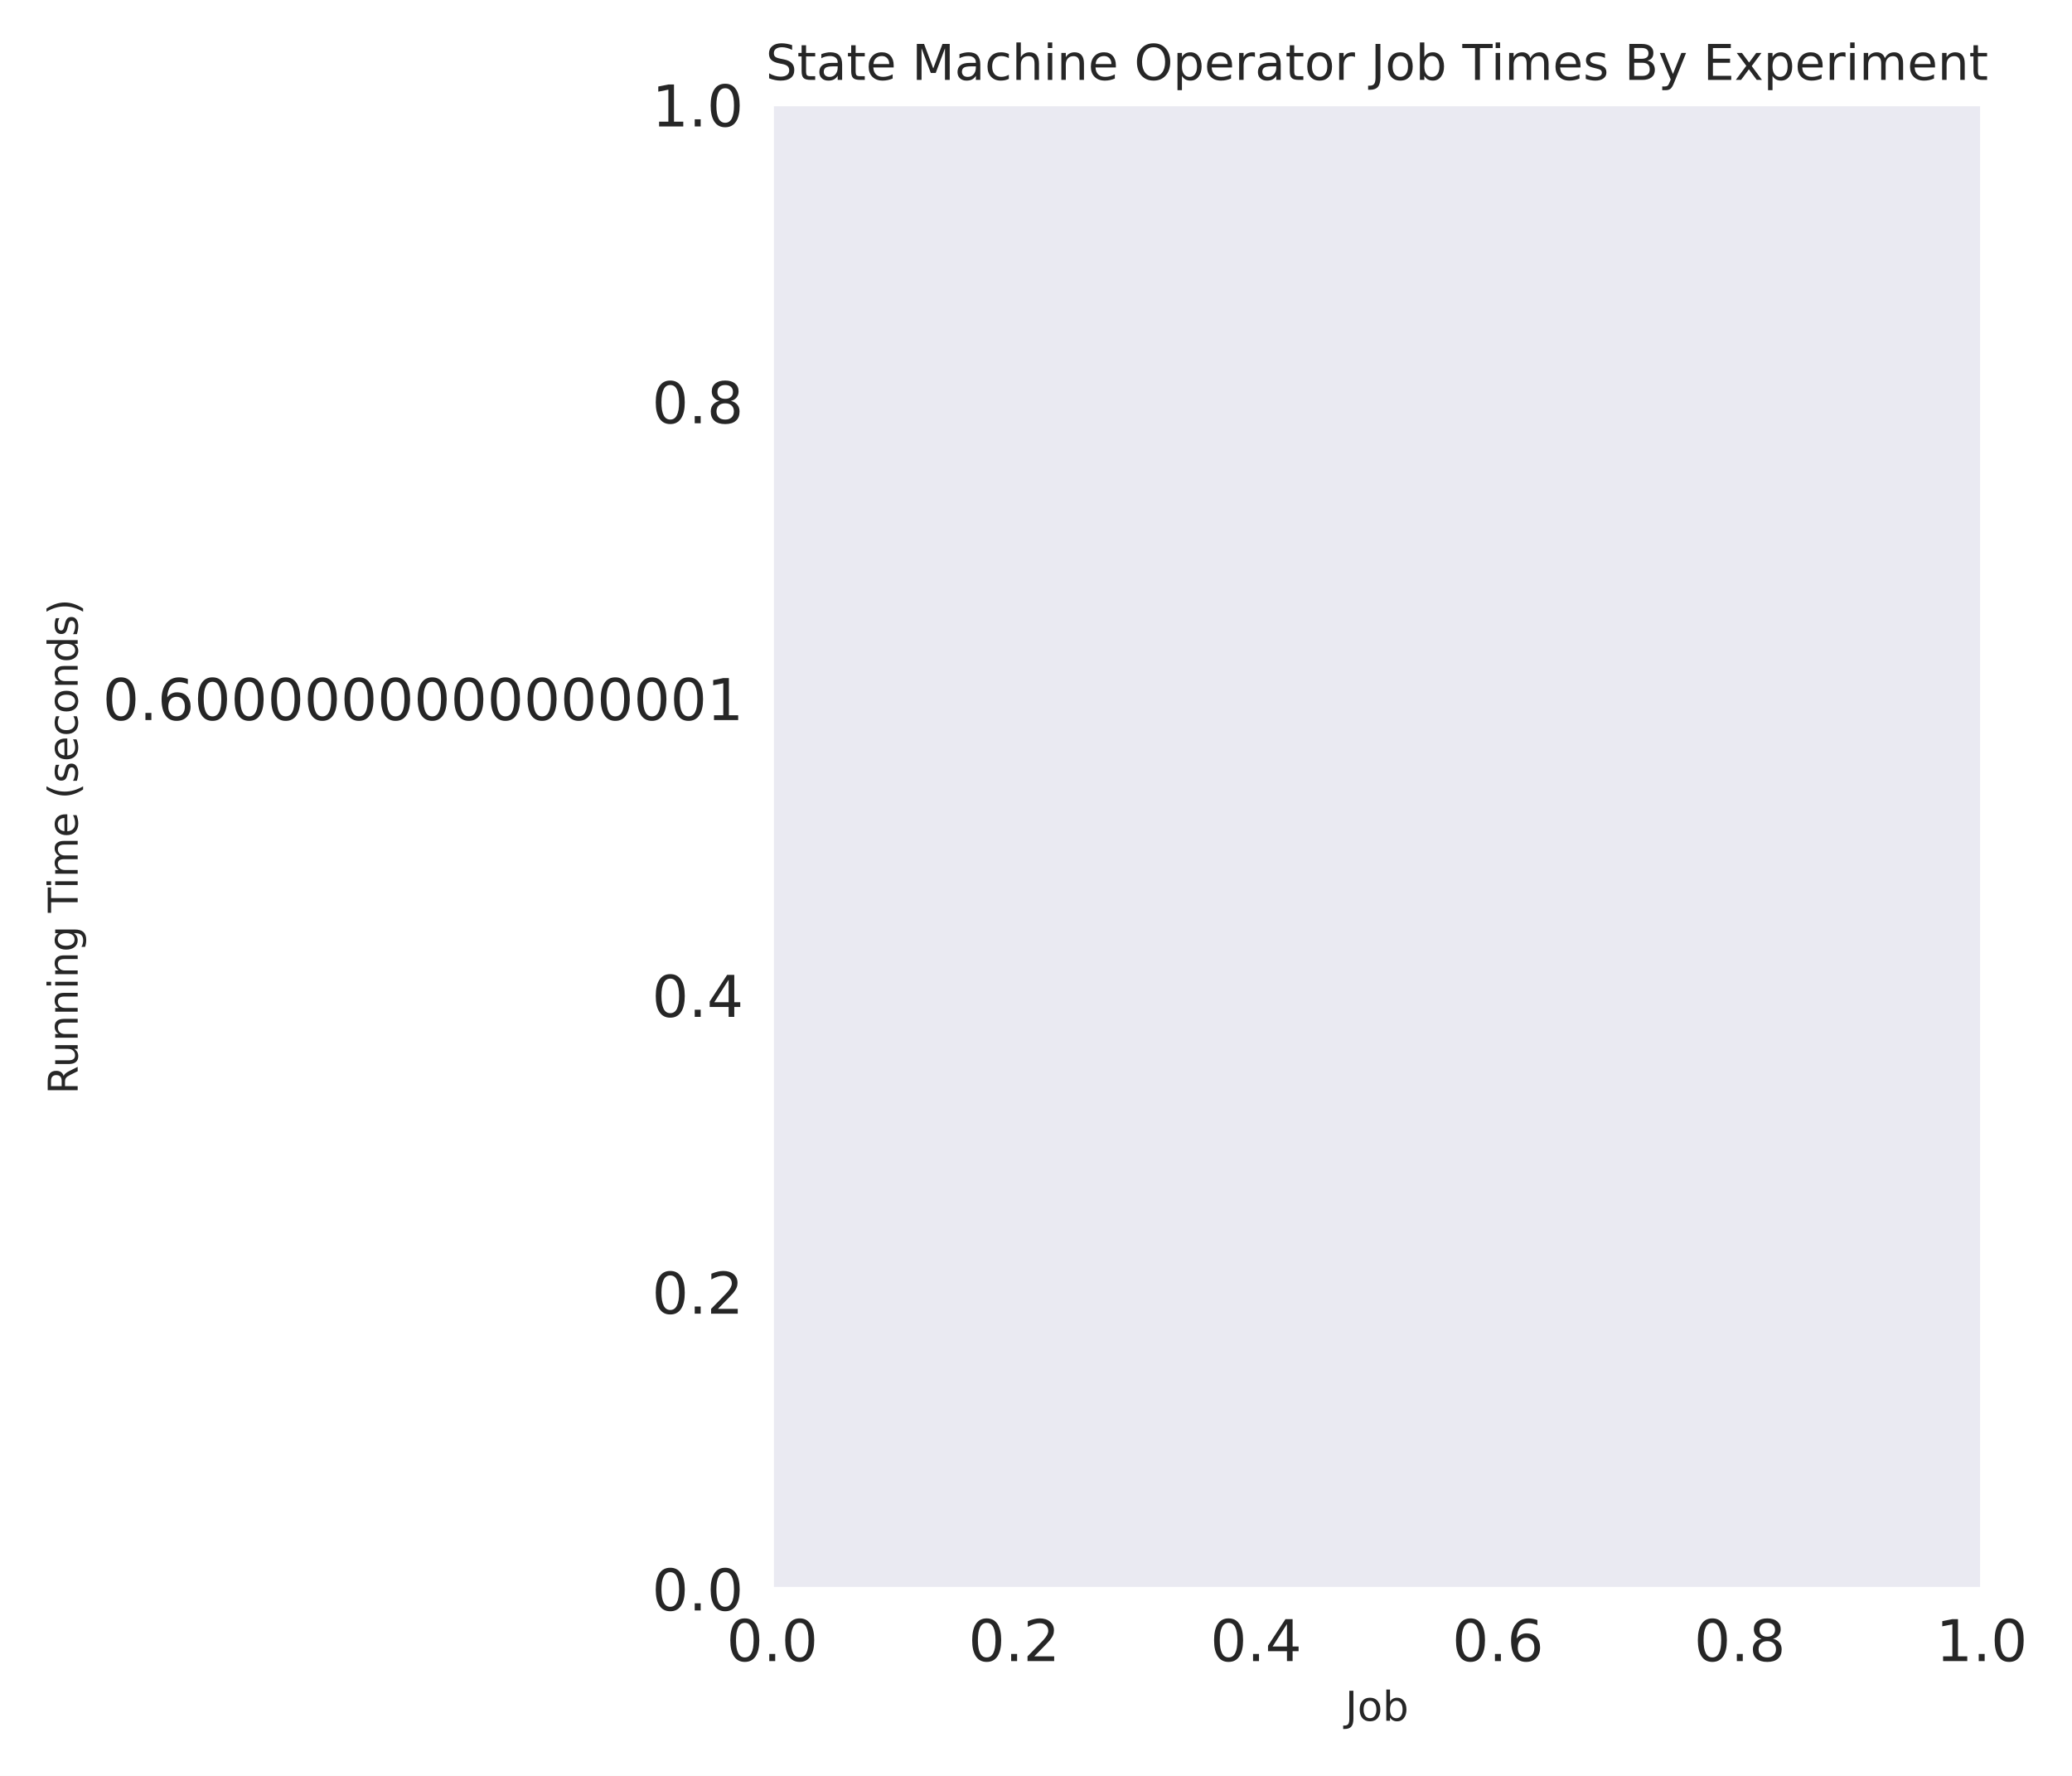
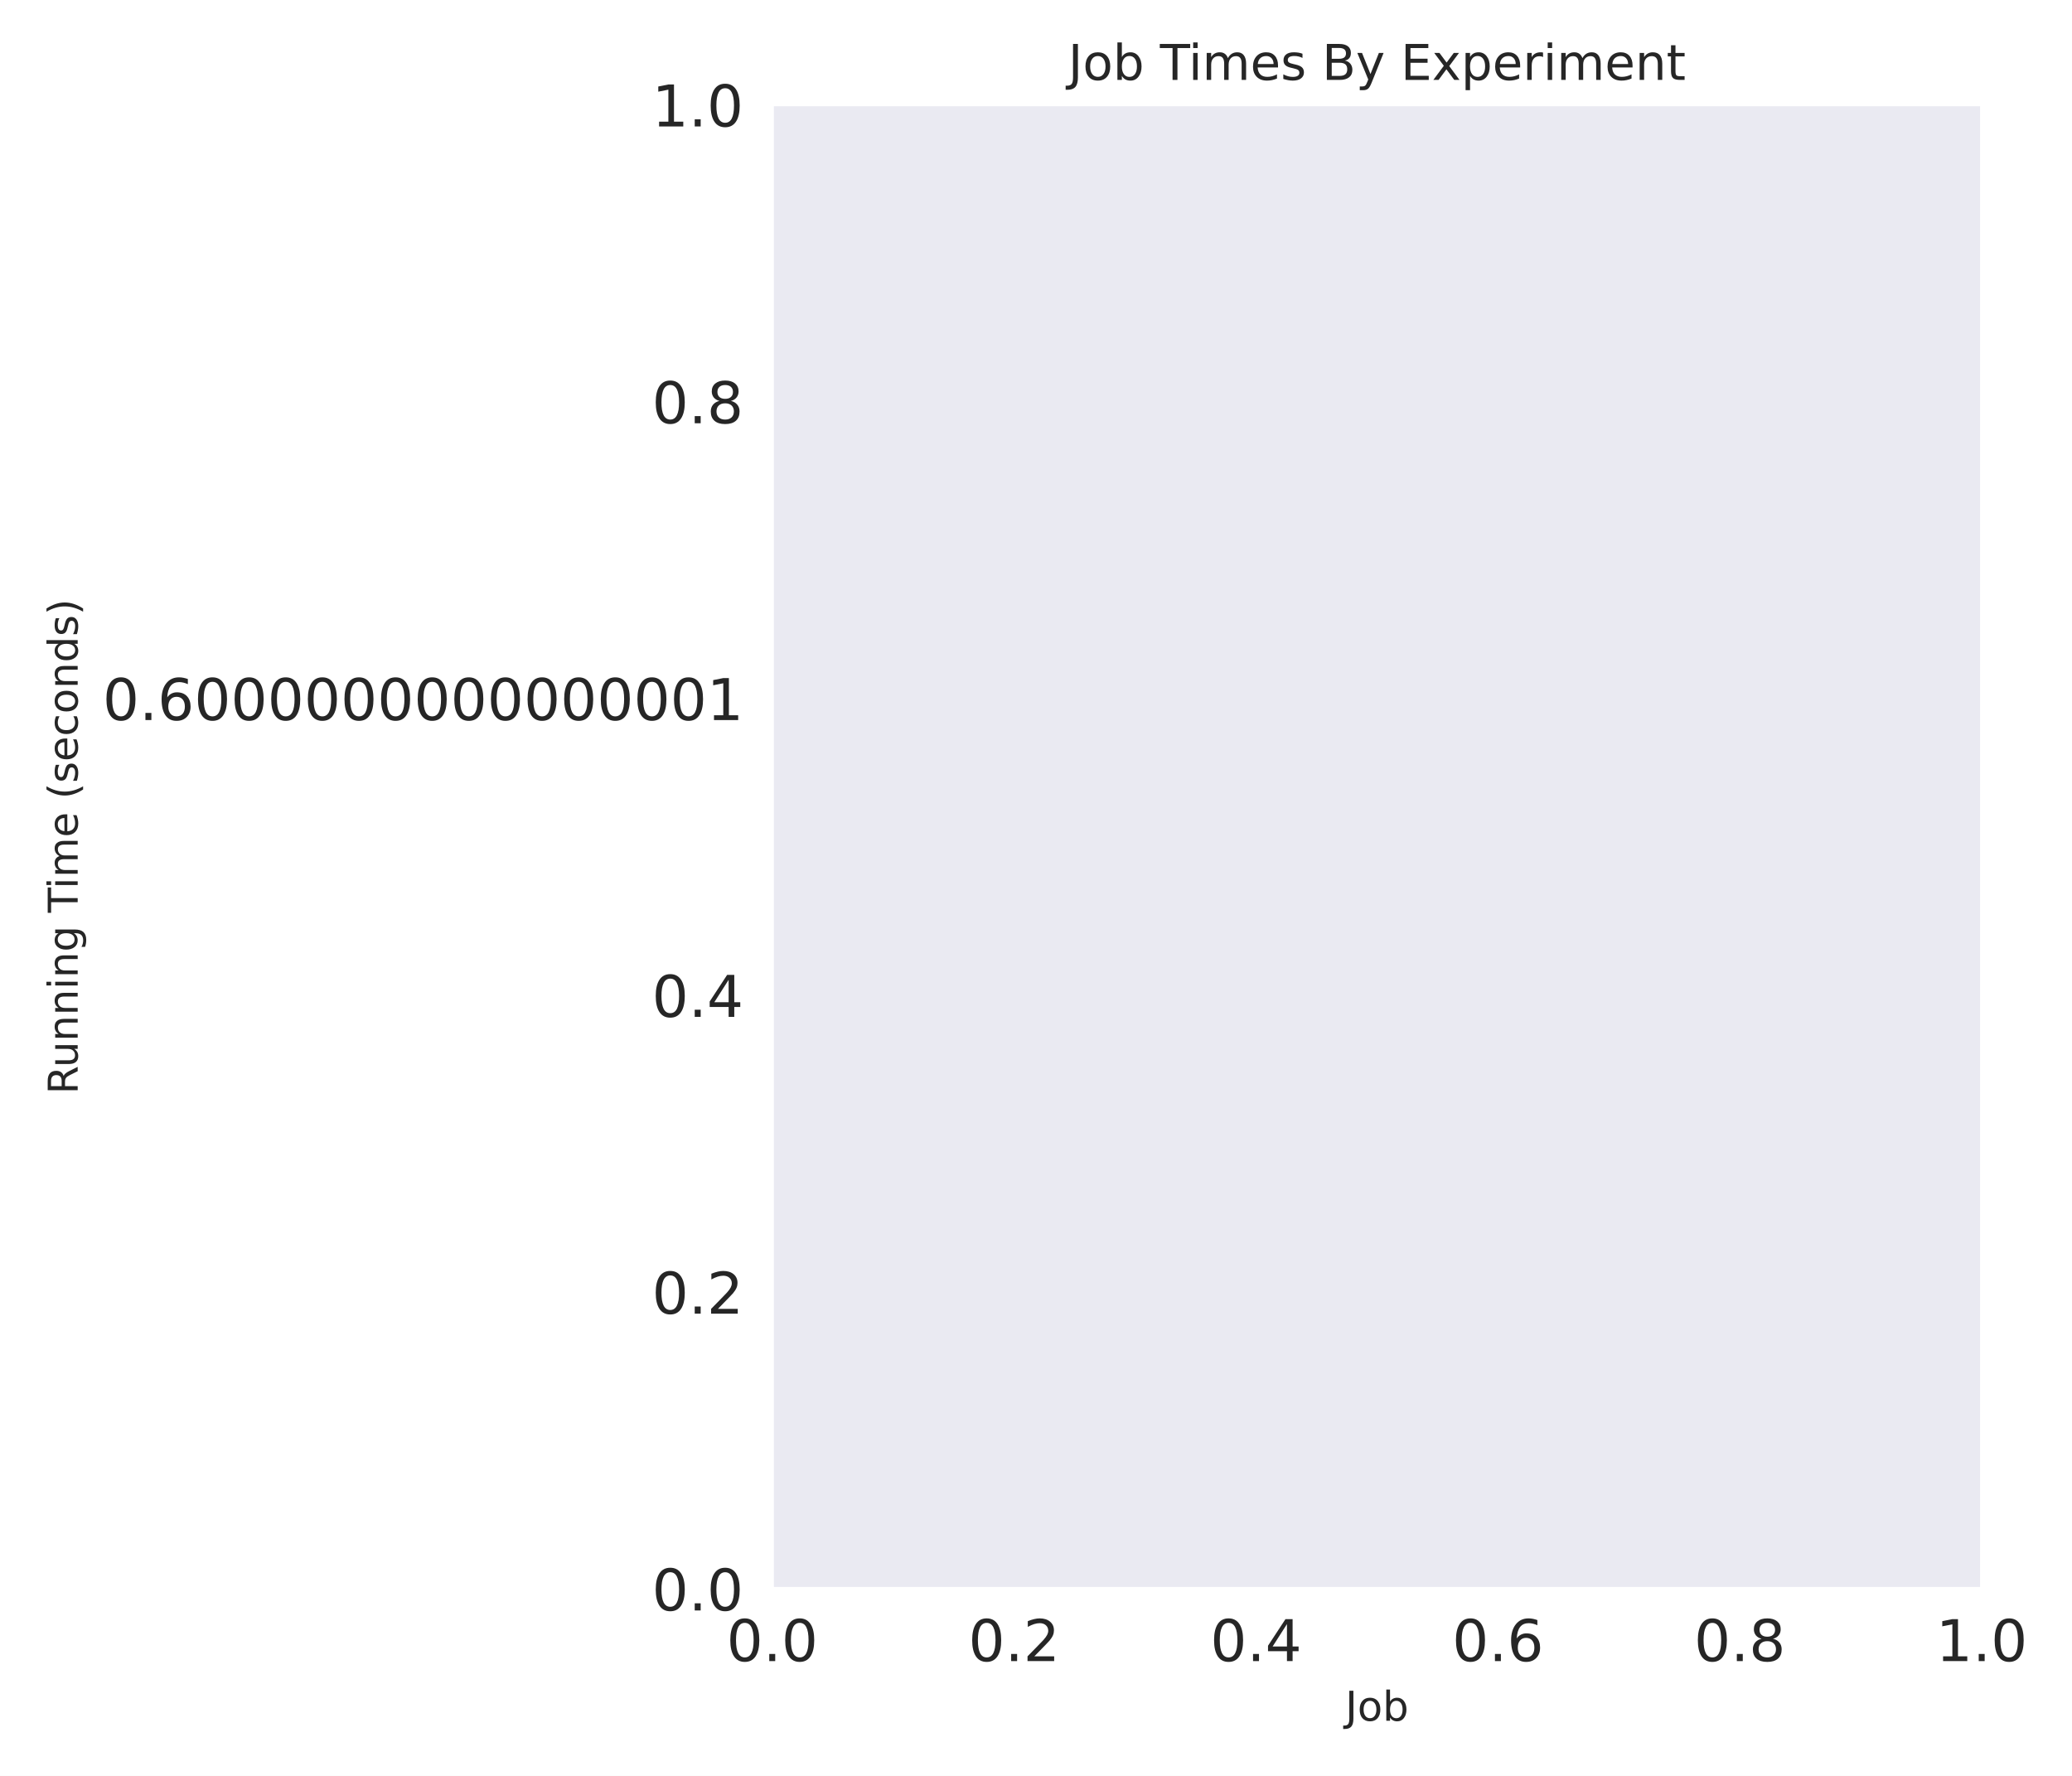
<svg xmlns="http://www.w3.org/2000/svg" xmlns:xlink="http://www.w3.org/1999/xlink" width="504pt" height="432pt" viewBox="0 0 504 432" version="1.1">
  <defs>
    <style type="text/css">*{stroke-linejoin: round; stroke-linecap: butt}</style>
  </defs>
  <g id="figure_1">
    <g id="patch_1">
      <path d="M 0 432  L 504 432  L 504 0  L 0 0  z " style="fill: #ffffff" />
    </g>
    <g id="axes_1">
      <g id="patch_2">
        <path d="M 187.85 386.44  L 482.04 386.44  L 482.04 25.44  L 187.85 25.44  z " style="fill: #eaeaf2" />
      </g>
      <g id="matplotlib.axis_1">
        <g id="xtick_1">
          <g id="text_1">
            <g style="fill: #262626" transform="translate(176.7178 404.0778) scale(0.14 -0.14)">
              <defs>
                <path id="DejaVuSans-30" d="M 2034 4250  Q 1547 4250 1301 3770  Q 1056 3291 1056 2328  Q 1056 1369 1301 889  Q 1547 409 2034 409  Q 2525 409 2770 889  Q 3016 1369 3016 2328  Q 3016 3291 2770 3770  Q 2525 4250 2034 4250  z M 2034 4750  Q 2819 4750 3233 4129  Q 3647 3509 3647 2328  Q 3647 1150 3233 529  Q 2819 -91 2034 -91  Q 1250 -91 836 529  Q 422 1150 422 2328  Q 422 3509 836 4129  Q 1250 4750 2034 4750  z " transform="scale(0.015625)" />
                <path id="DejaVuSans-2e" d="M 684 794  L 1344 794  L 1344 0  L 684 0  L 684 794  z " transform="scale(0.015625)" />
              </defs>
              <use xlink:href="#DejaVuSans-30" />
              <use xlink:href="#DejaVuSans-2e" x="63.623" />
              <use xlink:href="#DejaVuSans-30" x="95.41" />
            </g>
          </g>
        </g>
        <g id="xtick_2">
          <g id="text_2">
            <g style="fill: #262626" transform="translate(235.5558 404.0778) scale(0.14 -0.14)">
              <defs>
                <path id="DejaVuSans-32" d="M 1228 531  L 3431 531  L 3431 0  L 469 0  L 469 531  Q 828 903 1448 1529  Q 2069 2156 2228 2338  Q 2531 2678 2651 2914  Q 2772 3150 2772 3378  Q 2772 3750 2511 3984  Q 2250 4219 1831 4219  Q 1534 4219 1204 4116  Q 875 4013 500 3803  L 500 4441  Q 881 4594 1212 4672  Q 1544 4750 1819 4750  Q 2544 4750 2975 4387  Q 3406 4025 3406 3419  Q 3406 3131 3298 2873  Q 3191 2616 2906 2266  Q 2828 2175 2409 1742  Q 1991 1309 1228 531  z " transform="scale(0.015625)" />
              </defs>
              <use xlink:href="#DejaVuSans-30" />
              <use xlink:href="#DejaVuSans-2e" x="63.623" />
              <use xlink:href="#DejaVuSans-32" x="95.41" />
            </g>
          </g>
        </g>
        <g id="xtick_3">
          <g id="text_3">
            <g style="fill: #262626" transform="translate(294.3938 404.0778) scale(0.14 -0.14)">
              <defs>
                <path id="DejaVuSans-34" d="M 2419 4116  L 825 1625  L 2419 1625  L 2419 4116  z M 2253 4666  L 3047 4666  L 3047 1625  L 3713 1625  L 3713 1100  L 3047 1100  L 3047 0  L 2419 0  L 2419 1100  L 313 1100  L 313 1709  L 2253 4666  z " transform="scale(0.015625)" />
              </defs>
              <use xlink:href="#DejaVuSans-30" />
              <use xlink:href="#DejaVuSans-2e" x="63.623" />
              <use xlink:href="#DejaVuSans-34" x="95.41" />
            </g>
          </g>
        </g>
        <g id="xtick_4">
          <g id="text_4">
            <g style="fill: #262626" transform="translate(353.2318 404.0778) scale(0.14 -0.14)">
              <defs>
                <path id="DejaVuSans-36" d="M 2113 2584  Q 1688 2584 1439 2293  Q 1191 2003 1191 1497  Q 1191 994 1439 701  Q 1688 409 2113 409  Q 2538 409 2786 701  Q 3034 994 3034 1497  Q 3034 2003 2786 2293  Q 2538 2584 2113 2584  z M 3366 4563  L 3366 3988  Q 3128 4100 2886 4159  Q 2644 4219 2406 4219  Q 1781 4219 1451 3797  Q 1122 3375 1075 2522  Q 1259 2794 1537 2939  Q 1816 3084 2150 3084  Q 2853 3084 3261 2657  Q 3669 2231 3669 1497  Q 3669 778 3244 343  Q 2819 -91 2113 -91  Q 1303 -91 875 529  Q 447 1150 447 2328  Q 447 3434 972 4092  Q 1497 4750 2381 4750  Q 2619 4750 2861 4703  Q 3103 4656 3366 4563  z " transform="scale(0.015625)" />
              </defs>
              <use xlink:href="#DejaVuSans-30" />
              <use xlink:href="#DejaVuSans-2e" x="63.623" />
              <use xlink:href="#DejaVuSans-36" x="95.41" />
            </g>
          </g>
        </g>
        <g id="xtick_5">
          <g id="text_5">
            <g style="fill: #262626" transform="translate(412.0698 404.0778) scale(0.14 -0.14)">
              <defs>
                <path id="DejaVuSans-38" d="M 2034 2216  Q 1584 2216 1326 1975  Q 1069 1734 1069 1313  Q 1069 891 1326 650  Q 1584 409 2034 409  Q 2484 409 2743 651  Q 3003 894 3003 1313  Q 3003 1734 2745 1975  Q 2488 2216 2034 2216  z M 1403 2484  Q 997 2584 770 2862  Q 544 3141 544 3541  Q 544 4100 942 4425  Q 1341 4750 2034 4750  Q 2731 4750 3128 4425  Q 3525 4100 3525 3541  Q 3525 3141 3298 2862  Q 3072 2584 2669 2484  Q 3125 2378 3379 2068  Q 3634 1759 3634 1313  Q 3634 634 3220 271  Q 2806 -91 2034 -91  Q 1263 -91 848 271  Q 434 634 434 1313  Q 434 1759 690 2068  Q 947 2378 1403 2484  z M 1172 3481  Q 1172 3119 1398 2916  Q 1625 2713 2034 2713  Q 2441 2713 2670 2916  Q 2900 3119 2900 3481  Q 2900 3844 2670 4047  Q 2441 4250 2034 4250  Q 1625 4250 1398 4047  Q 1172 3844 1172 3481  z " transform="scale(0.015625)" />
              </defs>
              <use xlink:href="#DejaVuSans-30" />
              <use xlink:href="#DejaVuSans-2e" x="63.623" />
              <use xlink:href="#DejaVuSans-38" x="95.41" />
            </g>
          </g>
        </g>
        <g id="xtick_6">
          <g id="text_6">
            <g style="fill: #262626" transform="translate(470.9078 404.0778) scale(0.14 -0.14)">
              <defs>
                <path id="DejaVuSans-31" d="M 794 531  L 1825 531  L 1825 4091  L 703 3866  L 703 4441  L 1819 4666  L 2450 4666  L 2450 531  L 3481 531  L 3481 0  L 794 0  L 794 531  z " transform="scale(0.015625)" />
              </defs>
              <use xlink:href="#DejaVuSans-31" />
              <use xlink:href="#DejaVuSans-2e" x="63.623" />
              <use xlink:href="#DejaVuSans-30" x="95.41" />
            </g>
          </g>
        </g>
        <g id="text_7">
          <g style="fill: #262626" transform="translate(327.2364 418.5878) scale(0.1 -0.1)">
            <defs>
              <path id="DejaVuSans-4a" d="M 628 4666  L 1259 4666  L 1259 325  Q 1259 -519 939 -900  Q 619 -1281 -91 -1281  L -331 -1281  L -331 -750  L -134 -750  Q 284 -750 456 -515  Q 628 -281 628 325  L 628 4666  z " transform="scale(0.015625)" />
              <path id="DejaVuSans-6f" d="M 1959 3097  Q 1497 3097 1228 2736  Q 959 2375 959 1747  Q 959 1119 1226 758  Q 1494 397 1959 397  Q 2419 397 2687 759  Q 2956 1122 2956 1747  Q 2956 2369 2687 2733  Q 2419 3097 1959 3097  z M 1959 3584  Q 2709 3584 3137 3096  Q 3566 2609 3566 1747  Q 3566 888 3137 398  Q 2709 -91 1959 -91  Q 1206 -91 779 398  Q 353 888 353 1747  Q 353 2609 779 3096  Q 1206 3584 1959 3584  z " transform="scale(0.015625)" />
              <path id="DejaVuSans-62" d="M 3116 1747  Q 3116 2381 2855 2742  Q 2594 3103 2138 3103  Q 1681 3103 1420 2742  Q 1159 2381 1159 1747  Q 1159 1113 1420 752  Q 1681 391 2138 391  Q 2594 391 2855 752  Q 3116 1113 3116 1747  z M 1159 2969  Q 1341 3281 1617 3432  Q 1894 3584 2278 3584  Q 2916 3584 3314 3078  Q 3713 2572 3713 1747  Q 3713 922 3314 415  Q 2916 -91 2278 -91  Q 1894 -91 1617 61  Q 1341 213 1159 525  L 1159 0  L 581 0  L 581 4863  L 1159 4863  L 1159 2969  z " transform="scale(0.015625)" />
            </defs>
            <use xlink:href="#DejaVuSans-4a" />
            <use xlink:href="#DejaVuSans-6f" x="29.492" />
            <use xlink:href="#DejaVuSans-62" x="90.674" />
          </g>
        </g>
      </g>
      <g id="matplotlib.axis_2">
        <g id="ytick_1">
          <g id="text_8">
            <g style="fill: #262626" transform="translate(158.5856 391.7589) scale(0.14 -0.14)">
              <use xlink:href="#DejaVuSans-30" />
              <use xlink:href="#DejaVuSans-2e" x="63.623" />
              <use xlink:href="#DejaVuSans-30" x="95.41" />
            </g>
          </g>
        </g>
        <g id="ytick_2">
          <g id="text_9">
            <g style="fill: #262626" transform="translate(158.5856 319.5589) scale(0.14 -0.14)">
              <use xlink:href="#DejaVuSans-30" />
              <use xlink:href="#DejaVuSans-2e" x="63.623" />
              <use xlink:href="#DejaVuSans-32" x="95.41" />
            </g>
          </g>
        </g>
        <g id="ytick_3">
          <g id="text_10">
            <g style="fill: #262626" transform="translate(158.5856 247.3589) scale(0.14 -0.14)">
              <use xlink:href="#DejaVuSans-30" />
              <use xlink:href="#DejaVuSans-2e" x="63.623" />
              <use xlink:href="#DejaVuSans-34" x="95.41" />
            </g>
          </g>
        </g>
        <g id="ytick_4">
          <g id="text_11">
            <g style="fill: #262626" transform="translate(24.97312 175.1589) scale(0.14 -0.14)">
              <use xlink:href="#DejaVuSans-30" />
              <use xlink:href="#DejaVuSans-2e" x="63.623" />
              <use xlink:href="#DejaVuSans-36" x="95.41" />
              <use xlink:href="#DejaVuSans-30" x="159.033" />
              <use xlink:href="#DejaVuSans-30" x="222.656" />
              <use xlink:href="#DejaVuSans-30" x="286.279" />
              <use xlink:href="#DejaVuSans-30" x="349.902" />
              <use xlink:href="#DejaVuSans-30" x="413.525" />
              <use xlink:href="#DejaVuSans-30" x="477.148" />
              <use xlink:href="#DejaVuSans-30" x="540.771" />
              <use xlink:href="#DejaVuSans-30" x="604.395" />
              <use xlink:href="#DejaVuSans-30" x="668.018" />
              <use xlink:href="#DejaVuSans-30" x="731.641" />
              <use xlink:href="#DejaVuSans-30" x="795.264" />
              <use xlink:href="#DejaVuSans-30" x="858.887" />
              <use xlink:href="#DejaVuSans-30" x="922.51" />
              <use xlink:href="#DejaVuSans-30" x="986.133" />
              <use xlink:href="#DejaVuSans-31" x="1049.756" />
            </g>
          </g>
        </g>
        <g id="ytick_5">
          <g id="text_12">
            <g style="fill: #262626" transform="translate(158.5856 102.9589) scale(0.14 -0.14)">
              <use xlink:href="#DejaVuSans-30" />
              <use xlink:href="#DejaVuSans-2e" x="63.623" />
              <use xlink:href="#DejaVuSans-38" x="95.41" />
            </g>
          </g>
        </g>
        <g id="ytick_6">
          <g id="text_13">
            <g style="fill: #262626" transform="translate(158.5856 30.75891) scale(0.14 -0.14)">
              <use xlink:href="#DejaVuSans-31" />
              <use xlink:href="#DejaVuSans-2e" x="63.623" />
              <use xlink:href="#DejaVuSans-30" x="95.41" />
            </g>
          </g>
        </g>
        <g id="text_14">
          <g style="fill: #262626" transform="translate(18.89344 266.1783) rotate(-90) scale(0.1 -0.1)">
            <defs>
              <path id="DejaVuSans-52" d="M 2841 2188  Q 3044 2119 3236 1894  Q 3428 1669 3622 1275  L 4263 0  L 3584 0  L 2988 1197  Q 2756 1666 2539 1819  Q 2322 1972 1947 1972  L 1259 1972  L 1259 0  L 628 0  L 628 4666  L 2053 4666  Q 2853 4666 3247 4331  Q 3641 3997 3641 3322  Q 3641 2881 3436 2590  Q 3231 2300 2841 2188  z M 1259 4147  L 1259 2491  L 2053 2491  Q 2509 2491 2742 2702  Q 2975 2913 2975 3322  Q 2975 3731 2742 3939  Q 2509 4147 2053 4147  L 1259 4147  z " transform="scale(0.015625)" />
              <path id="DejaVuSans-75" d="M 544 1381  L 544 3500  L 1119 3500  L 1119 1403  Q 1119 906 1312 657  Q 1506 409 1894 409  Q 2359 409 2629 706  Q 2900 1003 2900 1516  L 2900 3500  L 3475 3500  L 3475 0  L 2900 0  L 2900 538  Q 2691 219 2414 64  Q 2138 -91 1772 -91  Q 1169 -91 856 284  Q 544 659 544 1381  z M 1991 3584  L 1991 3584  z " transform="scale(0.015625)" />
              <path id="DejaVuSans-6e" d="M 3513 2113  L 3513 0  L 2938 0  L 2938 2094  Q 2938 2591 2744 2837  Q 2550 3084 2163 3084  Q 1697 3084 1428 2787  Q 1159 2491 1159 1978  L 1159 0  L 581 0  L 581 3500  L 1159 3500  L 1159 2956  Q 1366 3272 1645 3428  Q 1925 3584 2291 3584  Q 2894 3584 3203 3211  Q 3513 2838 3513 2113  z " transform="scale(0.015625)" />
              <path id="DejaVuSans-69" d="M 603 3500  L 1178 3500  L 1178 0  L 603 0  L 603 3500  z M 603 4863  L 1178 4863  L 1178 4134  L 603 4134  L 603 4863  z " transform="scale(0.015625)" />
              <path id="DejaVuSans-67" d="M 2906 1791  Q 2906 2416 2648 2759  Q 2391 3103 1925 3103  Q 1463 3103 1205 2759  Q 947 2416 947 1791  Q 947 1169 1205 825  Q 1463 481 1925 481  Q 2391 481 2648 825  Q 2906 1169 2906 1791  z M 3481 434  Q 3481 -459 3084 -895  Q 2688 -1331 1869 -1331  Q 1566 -1331 1297 -1286  Q 1028 -1241 775 -1147  L 775 -588  Q 1028 -725 1275 -790  Q 1522 -856 1778 -856  Q 2344 -856 2625 -561  Q 2906 -266 2906 331  L 2906 616  Q 2728 306 2450 153  Q 2172 0 1784 0  Q 1141 0 747 490  Q 353 981 353 1791  Q 353 2603 747 3093  Q 1141 3584 1784 3584  Q 2172 3584 2450 3431  Q 2728 3278 2906 2969  L 2906 3500  L 3481 3500  L 3481 434  z " transform="scale(0.015625)" />
              <path id="DejaVuSans-20" transform="scale(0.015625)" />
              <path id="DejaVuSans-54" d="M -19 4666  L 3928 4666  L 3928 4134  L 2272 4134  L 2272 0  L 1638 0  L 1638 4134  L -19 4134  L -19 4666  z " transform="scale(0.015625)" />
              <path id="DejaVuSans-6d" d="M 3328 2828  Q 3544 3216 3844 3400  Q 4144 3584 4550 3584  Q 5097 3584 5394 3201  Q 5691 2819 5691 2113  L 5691 0  L 5113 0  L 5113 2094  Q 5113 2597 4934 2840  Q 4756 3084 4391 3084  Q 3944 3084 3684 2787  Q 3425 2491 3425 1978  L 3425 0  L 2847 0  L 2847 2094  Q 2847 2600 2669 2842  Q 2491 3084 2119 3084  Q 1678 3084 1418 2786  Q 1159 2488 1159 1978  L 1159 0  L 581 0  L 581 3500  L 1159 3500  L 1159 2956  Q 1356 3278 1631 3431  Q 1906 3584 2284 3584  Q 2666 3584 2933 3390  Q 3200 3197 3328 2828  z " transform="scale(0.015625)" />
              <path id="DejaVuSans-65" d="M 3597 1894  L 3597 1613  L 953 1613  Q 991 1019 1311 708  Q 1631 397 2203 397  Q 2534 397 2845 478  Q 3156 559 3463 722  L 3463 178  Q 3153 47 2828 -22  Q 2503 -91 2169 -91  Q 1331 -91 842 396  Q 353 884 353 1716  Q 353 2575 817 3079  Q 1281 3584 2069 3584  Q 2775 3584 3186 3129  Q 3597 2675 3597 1894  z M 3022 2063  Q 3016 2534 2758 2815  Q 2500 3097 2075 3097  Q 1594 3097 1305 2825  Q 1016 2553 972 2059  L 3022 2063  z " transform="scale(0.015625)" />
              <path id="DejaVuSans-28" d="M 1984 4856  Q 1566 4138 1362 3434  Q 1159 2731 1159 2009  Q 1159 1288 1364 580  Q 1569 -128 1984 -844  L 1484 -844  Q 1016 -109 783 600  Q 550 1309 550 2009  Q 550 2706 781 3412  Q 1013 4119 1484 4856  L 1984 4856  z " transform="scale(0.015625)" />
              <path id="DejaVuSans-73" d="M 2834 3397  L 2834 2853  Q 2591 2978 2328 3040  Q 2066 3103 1784 3103  Q 1356 3103 1142 2972  Q 928 2841 928 2578  Q 928 2378 1081 2264  Q 1234 2150 1697 2047  L 1894 2003  Q 2506 1872 2764 1633  Q 3022 1394 3022 966  Q 3022 478 2636 193  Q 2250 -91 1575 -91  Q 1294 -91 989 -36  Q 684 19 347 128  L 347 722  Q 666 556 975 473  Q 1284 391 1588 391  Q 1994 391 2212 530  Q 2431 669 2431 922  Q 2431 1156 2273 1281  Q 2116 1406 1581 1522  L 1381 1569  Q 847 1681 609 1914  Q 372 2147 372 2553  Q 372 3047 722 3315  Q 1072 3584 1716 3584  Q 2034 3584 2315 3537  Q 2597 3491 2834 3397  z " transform="scale(0.015625)" />
              <path id="DejaVuSans-63" d="M 3122 3366  L 3122 2828  Q 2878 2963 2633 3030  Q 2388 3097 2138 3097  Q 1578 3097 1268 2742  Q 959 2388 959 1747  Q 959 1106 1268 751  Q 1578 397 2138 397  Q 2388 397 2633 464  Q 2878 531 3122 666  L 3122 134  Q 2881 22 2623 -34  Q 2366 -91 2075 -91  Q 1284 -91 818 406  Q 353 903 353 1747  Q 353 2603 823 3093  Q 1294 3584 2113 3584  Q 2378 3584 2631 3529  Q 2884 3475 3122 3366  z " transform="scale(0.015625)" />
              <path id="DejaVuSans-64" d="M 2906 2969  L 2906 4863  L 3481 4863  L 3481 0  L 2906 0  L 2906 525  Q 2725 213 2448 61  Q 2172 -91 1784 -91  Q 1150 -91 751 415  Q 353 922 353 1747  Q 353 2572 751 3078  Q 1150 3584 1784 3584  Q 2172 3584 2448 3432  Q 2725 3281 2906 2969  z M 947 1747  Q 947 1113 1208 752  Q 1469 391 1925 391  Q 2381 391 2643 752  Q 2906 1113 2906 1747  Q 2906 2381 2643 2742  Q 2381 3103 1925 3103  Q 1469 3103 1208 2742  Q 947 2381 947 1747  z " transform="scale(0.015625)" />
              <path id="DejaVuSans-29" d="M 513 4856  L 1013 4856  Q 1481 4119 1714 3412  Q 1947 2706 1947 2009  Q 1947 1309 1714 600  Q 1481 -109 1013 -844  L 513 -844  Q 928 -128 1133 580  Q 1338 1288 1338 2009  Q 1338 2731 1133 3434  Q 928 4138 513 4856  z " transform="scale(0.015625)" />
            </defs>
            <use xlink:href="#DejaVuSans-52" />
            <use xlink:href="#DejaVuSans-75" x="64.982" />
            <use xlink:href="#DejaVuSans-6e" x="128.361" />
            <use xlink:href="#DejaVuSans-6e" x="191.74" />
            <use xlink:href="#DejaVuSans-69" x="255.119" />
            <use xlink:href="#DejaVuSans-6e" x="282.902" />
            <use xlink:href="#DejaVuSans-67" x="346.281" />
            <use xlink:href="#DejaVuSans-20" x="409.758" />
            <use xlink:href="#DejaVuSans-54" x="441.545" />
            <use xlink:href="#DejaVuSans-69" x="499.504" />
            <use xlink:href="#DejaVuSans-6d" x="527.287" />
            <use xlink:href="#DejaVuSans-65" x="624.699" />
            <use xlink:href="#DejaVuSans-20" x="686.223" />
            <use xlink:href="#DejaVuSans-28" x="718.01" />
            <use xlink:href="#DejaVuSans-73" x="757.023" />
            <use xlink:href="#DejaVuSans-65" x="809.123" />
            <use xlink:href="#DejaVuSans-63" x="870.646" />
            <use xlink:href="#DejaVuSans-6f" x="925.627" />
            <use xlink:href="#DejaVuSans-6e" x="986.809" />
            <use xlink:href="#DejaVuSans-64" x="1050.188" />
            <use xlink:href="#DejaVuSans-73" x="1113.664" />
            <use xlink:href="#DejaVuSans-29" x="1165.764" />
          </g>
        </g>
      </g>
      <g id="patch_3">
        <path d="M 187.85 386.44  L 187.85 25.44  " style="fill: none; stroke: #ffffff; stroke-width: 0.8; stroke-linejoin: miter; stroke-linecap: square" />
      </g>
      <g id="patch_4">
        <path d="M 482.04 386.44  L 482.04 25.44  " style="fill: none; stroke: #ffffff; stroke-width: 0.8; stroke-linejoin: miter; stroke-linecap: square" />
      </g>
      <g id="patch_5">
        <path d="M 187.85 386.44  L 482.04 386.44  " style="fill: none; stroke: #ffffff; stroke-width: 0.8; stroke-linejoin: miter; stroke-linecap: square" />
      </g>
      <g id="patch_6">
        <path d="M 187.85 25.44  L 482.04 25.44  " style="fill: none; stroke: #ffffff; stroke-width: 0.8; stroke-linejoin: miter; stroke-linecap: square" />
      </g>
      <g id="text_15">
-         <g style="fill: #262626" transform="translate(186.2556 19.44) scale(0.12 -0.12)">
+         <g style="fill: #262626" transform="translate(259.8325 19.44) scale(0.12 -0.12)">
          <defs>
-             <path id="DejaVuSans-53" d="M 3425 4513  L 3425 3897  Q 3066 4069 2747 4153  Q 2428 4238 2131 4238  Q 1616 4238 1336 4038  Q 1056 3838 1056 3469  Q 1056 3159 1242 3001  Q 1428 2844 1947 2747  L 2328 2669  Q 3034 2534 3370 2195  Q 3706 1856 3706 1288  Q 3706 609 3251 259  Q 2797 -91 1919 -91  Q 1588 -91 1214 -16  Q 841 59 441 206  L 441 856  Q 825 641 1194 531  Q 1563 422 1919 422  Q 2459 422 2753 634  Q 3047 847 3047 1241  Q 3047 1584 2836 1778  Q 2625 1972 2144 2069  L 1759 2144  Q 1053 2284 737 2584  Q 422 2884 422 3419  Q 422 4038 858 4394  Q 1294 4750 2059 4750  Q 2388 4750 2728 4690  Q 3069 4631 3425 4513  z " transform="scale(0.015625)" />
-             <path id="DejaVuSans-74" d="M 1172 4494  L 1172 3500  L 2356 3500  L 2356 3053  L 1172 3053  L 1172 1153  Q 1172 725 1289 603  Q 1406 481 1766 481  L 2356 481  L 2356 0  L 1766 0  Q 1100 0 847 248  Q 594 497 594 1153  L 594 3053  L 172 3053  L 172 3500  L 594 3500  L 594 4494  L 1172 4494  z " transform="scale(0.015625)" />
-             <path id="DejaVuSans-61" d="M 2194 1759  Q 1497 1759 1228 1600  Q 959 1441 959 1056  Q 959 750 1161 570  Q 1363 391 1709 391  Q 2188 391 2477 730  Q 2766 1069 2766 1631  L 2766 1759  L 2194 1759  z M 3341 1997  L 3341 0  L 2766 0  L 2766 531  Q 2569 213 2275 61  Q 1981 -91 1556 -91  Q 1019 -91 701 211  Q 384 513 384 1019  Q 384 1609 779 1909  Q 1175 2209 1959 2209  L 2766 2209  L 2766 2266  Q 2766 2663 2505 2880  Q 2244 3097 1772 3097  Q 1472 3097 1187 3025  Q 903 2953 641 2809  L 641 3341  Q 956 3463 1253 3523  Q 1550 3584 1831 3584  Q 2591 3584 2966 3190  Q 3341 2797 3341 1997  z " transform="scale(0.015625)" />
-             <path id="DejaVuSans-4d" d="M 628 4666  L 1569 4666  L 2759 1491  L 3956 4666  L 4897 4666  L 4897 0  L 4281 0  L 4281 4097  L 3078 897  L 2444 897  L 1241 4097  L 1241 0  L 628 0  L 628 4666  z " transform="scale(0.015625)" />
-             <path id="DejaVuSans-68" d="M 3513 2113  L 3513 0  L 2938 0  L 2938 2094  Q 2938 2591 2744 2837  Q 2550 3084 2163 3084  Q 1697 3084 1428 2787  Q 1159 2491 1159 1978  L 1159 0  L 581 0  L 581 4863  L 1159 4863  L 1159 2956  Q 1366 3272 1645 3428  Q 1925 3584 2291 3584  Q 2894 3584 3203 3211  Q 3513 2838 3513 2113  z " transform="scale(0.015625)" />
-             <path id="DejaVuSans-4f" d="M 2522 4238  Q 1834 4238 1429 3725  Q 1025 3213 1025 2328  Q 1025 1447 1429 934  Q 1834 422 2522 422  Q 3209 422 3611 934  Q 4013 1447 4013 2328  Q 4013 3213 3611 3725  Q 3209 4238 2522 4238  z M 2522 4750  Q 3503 4750 4090 4092  Q 4678 3434 4678 2328  Q 4678 1225 4090 567  Q 3503 -91 2522 -91  Q 1538 -91 948 565  Q 359 1222 359 2328  Q 359 3434 948 4092  Q 1538 4750 2522 4750  z " transform="scale(0.015625)" />
-             <path id="DejaVuSans-70" d="M 1159 525  L 1159 -1331  L 581 -1331  L 581 3500  L 1159 3500  L 1159 2969  Q 1341 3281 1617 3432  Q 1894 3584 2278 3584  Q 2916 3584 3314 3078  Q 3713 2572 3713 1747  Q 3713 922 3314 415  Q 2916 -91 2278 -91  Q 1894 -91 1617 61  Q 1341 213 1159 525  z M 3116 1747  Q 3116 2381 2855 2742  Q 2594 3103 2138 3103  Q 1681 3103 1420 2742  Q 1159 2381 1159 1747  Q 1159 1113 1420 752  Q 1681 391 2138 391  Q 2594 391 2855 752  Q 3116 1113 3116 1747  z " transform="scale(0.015625)" />
-             <path id="DejaVuSans-72" d="M 2631 2963  Q 2534 3019 2420 3045  Q 2306 3072 2169 3072  Q 1681 3072 1420 2755  Q 1159 2438 1159 1844  L 1159 0  L 581 0  L 581 3500  L 1159 3500  L 1159 2956  Q 1341 3275 1631 3429  Q 1922 3584 2338 3584  Q 2397 3584 2469 3576  Q 2541 3569 2628 3553  L 2631 2963  z " transform="scale(0.015625)" />
            <path id="DejaVuSans-42" d="M 1259 2228  L 1259 519  L 2272 519  Q 2781 519 3026 730  Q 3272 941 3272 1375  Q 3272 1813 3026 2020  Q 2781 2228 2272 2228  L 1259 2228  z M 1259 4147  L 1259 2741  L 2194 2741  Q 2656 2741 2882 2914  Q 3109 3088 3109 3444  Q 3109 3797 2882 3972  Q 2656 4147 2194 4147  L 1259 4147  z M 628 4666  L 2241 4666  Q 2963 4666 3353 4366  Q 3744 4066 3744 3513  Q 3744 3084 3544 2831  Q 3344 2578 2956 2516  Q 3422 2416 3680 2098  Q 3938 1781 3938 1306  Q 3938 681 3513 340  Q 3088 0 2303 0  L 628 0  L 628 4666  z " transform="scale(0.015625)" />
            <path id="DejaVuSans-79" d="M 2059 -325  Q 1816 -950 1584 -1140  Q 1353 -1331 966 -1331  L 506 -1331  L 506 -850  L 844 -850  Q 1081 -850 1212 -737  Q 1344 -625 1503 -206  L 1606 56  L 191 3500  L 800 3500  L 1894 763  L 2988 3500  L 3597 3500  L 2059 -325  z " transform="scale(0.015625)" />
            <path id="DejaVuSans-45" d="M 628 4666  L 3578 4666  L 3578 4134  L 1259 4134  L 1259 2753  L 3481 2753  L 3481 2222  L 1259 2222  L 1259 531  L 3634 531  L 3634 0  L 628 0  L 628 4666  z " transform="scale(0.015625)" />
            <path id="DejaVuSans-78" d="M 3513 3500  L 2247 1797  L 3578 0  L 2900 0  L 1881 1375  L 863 0  L 184 0  L 1544 1831  L 300 3500  L 978 3500  L 1906 2253  L 2834 3500  L 3513 3500  z " transform="scale(0.015625)" />
+             <path id="DejaVuSans-70" d="M 1159 525  L 1159 -1331  L 581 -1331  L 581 3500  L 1159 3500  L 1159 2969  Q 1341 3281 1617 3432  Q 1894 3584 2278 3584  Q 2916 3584 3314 3078  Q 3713 2572 3713 1747  Q 3713 922 3314 415  Q 2916 -91 2278 -91  Q 1894 -91 1617 61  Q 1341 213 1159 525  z M 3116 1747  Q 3116 2381 2855 2742  Q 2594 3103 2138 3103  Q 1681 3103 1420 2742  Q 1159 2381 1159 1747  Q 1159 1113 1420 752  Q 1681 391 2138 391  Q 2594 391 2855 752  Q 3116 1113 3116 1747  z " transform="scale(0.015625)" />
+             <path id="DejaVuSans-72" d="M 2631 2963  Q 2534 3019 2420 3045  Q 2306 3072 2169 3072  Q 1681 3072 1420 2755  Q 1159 2438 1159 1844  L 1159 0  L 581 0  L 581 3500  L 1159 3500  L 1159 2956  Q 1341 3275 1631 3429  Q 1922 3584 2338 3584  Q 2397 3584 2469 3576  Q 2541 3569 2628 3553  L 2631 2963  z " transform="scale(0.015625)" />
+             <path id="DejaVuSans-74" d="M 1172 4494  L 1172 3500  L 2356 3500  L 2356 3053  L 1172 3053  L 1172 1153  Q 1172 725 1289 603  Q 1406 481 1766 481  L 2356 481  L 2356 0  L 1766 0  Q 1100 0 847 248  Q 594 497 594 1153  L 594 3053  L 172 3053  L 172 3500  L 594 3500  L 594 4494  L 1172 4494  z " transform="scale(0.015625)" />
          </defs>
-           <use xlink:href="#DejaVuSans-53" />
-           <use xlink:href="#DejaVuSans-74" x="63.477" />
-           <use xlink:href="#DejaVuSans-61" x="102.686" />
-           <use xlink:href="#DejaVuSans-74" x="163.965" />
-           <use xlink:href="#DejaVuSans-65" x="203.174" />
-           <use xlink:href="#DejaVuSans-20" x="264.697" />
-           <use xlink:href="#DejaVuSans-4d" x="296.484" />
-           <use xlink:href="#DejaVuSans-61" x="382.764" />
-           <use xlink:href="#DejaVuSans-63" x="444.043" />
-           <use xlink:href="#DejaVuSans-68" x="499.023" />
-           <use xlink:href="#DejaVuSans-69" x="562.402" />
-           <use xlink:href="#DejaVuSans-6e" x="590.186" />
-           <use xlink:href="#DejaVuSans-65" x="653.564" />
-           <use xlink:href="#DejaVuSans-20" x="715.088" />
-           <use xlink:href="#DejaVuSans-4f" x="746.875" />
-           <use xlink:href="#DejaVuSans-70" x="825.586" />
-           <use xlink:href="#DejaVuSans-65" x="889.062" />
-           <use xlink:href="#DejaVuSans-72" x="950.586" />
-           <use xlink:href="#DejaVuSans-61" x="991.699" />
-           <use xlink:href="#DejaVuSans-74" x="1052.979" />
-           <use xlink:href="#DejaVuSans-6f" x="1092.188" />
-           <use xlink:href="#DejaVuSans-72" x="1153.369" />
-           <use xlink:href="#DejaVuSans-20" x="1194.482" />
-           <use xlink:href="#DejaVuSans-4a" x="1226.27" />
-           <use xlink:href="#DejaVuSans-6f" x="1255.762" />
-           <use xlink:href="#DejaVuSans-62" x="1316.943" />
-           <use xlink:href="#DejaVuSans-20" x="1380.42" />
-           <use xlink:href="#DejaVuSans-54" x="1412.207" />
-           <use xlink:href="#DejaVuSans-69" x="1470.166" />
-           <use xlink:href="#DejaVuSans-6d" x="1497.949" />
-           <use xlink:href="#DejaVuSans-65" x="1595.361" />
-           <use xlink:href="#DejaVuSans-73" x="1656.885" />
-           <use xlink:href="#DejaVuSans-20" x="1708.984" />
-           <use xlink:href="#DejaVuSans-42" x="1740.771" />
-           <use xlink:href="#DejaVuSans-79" x="1809.375" />
-           <use xlink:href="#DejaVuSans-20" x="1868.555" />
-           <use xlink:href="#DejaVuSans-45" x="1900.342" />
-           <use xlink:href="#DejaVuSans-78" x="1963.525" />
-           <use xlink:href="#DejaVuSans-70" x="2022.705" />
-           <use xlink:href="#DejaVuSans-65" x="2086.182" />
-           <use xlink:href="#DejaVuSans-72" x="2147.705" />
-           <use xlink:href="#DejaVuSans-69" x="2188.818" />
-           <use xlink:href="#DejaVuSans-6d" x="2216.602" />
-           <use xlink:href="#DejaVuSans-65" x="2314.014" />
-           <use xlink:href="#DejaVuSans-6e" x="2375.537" />
-           <use xlink:href="#DejaVuSans-74" x="2438.916" />
+           <use xlink:href="#DejaVuSans-4a" />
+           <use xlink:href="#DejaVuSans-6f" x="29.492" />
+           <use xlink:href="#DejaVuSans-62" x="90.674" />
+           <use xlink:href="#DejaVuSans-20" x="154.15" />
+           <use xlink:href="#DejaVuSans-54" x="185.938" />
+           <use xlink:href="#DejaVuSans-69" x="243.896" />
+           <use xlink:href="#DejaVuSans-6d" x="271.68" />
+           <use xlink:href="#DejaVuSans-65" x="369.092" />
+           <use xlink:href="#DejaVuSans-73" x="430.615" />
+           <use xlink:href="#DejaVuSans-20" x="482.715" />
+           <use xlink:href="#DejaVuSans-42" x="514.502" />
+           <use xlink:href="#DejaVuSans-79" x="583.105" />
+           <use xlink:href="#DejaVuSans-20" x="642.285" />
+           <use xlink:href="#DejaVuSans-45" x="674.072" />
+           <use xlink:href="#DejaVuSans-78" x="737.256" />
+           <use xlink:href="#DejaVuSans-70" x="796.436" />
+           <use xlink:href="#DejaVuSans-65" x="859.912" />
+           <use xlink:href="#DejaVuSans-72" x="921.436" />
+           <use xlink:href="#DejaVuSans-69" x="962.549" />
+           <use xlink:href="#DejaVuSans-6d" x="990.332" />
+           <use xlink:href="#DejaVuSans-65" x="1087.744" />
+           <use xlink:href="#DejaVuSans-6e" x="1149.268" />
+           <use xlink:href="#DejaVuSans-74" x="1212.646" />
        </g>
      </g>
    </g>
  </g>
</svg>
